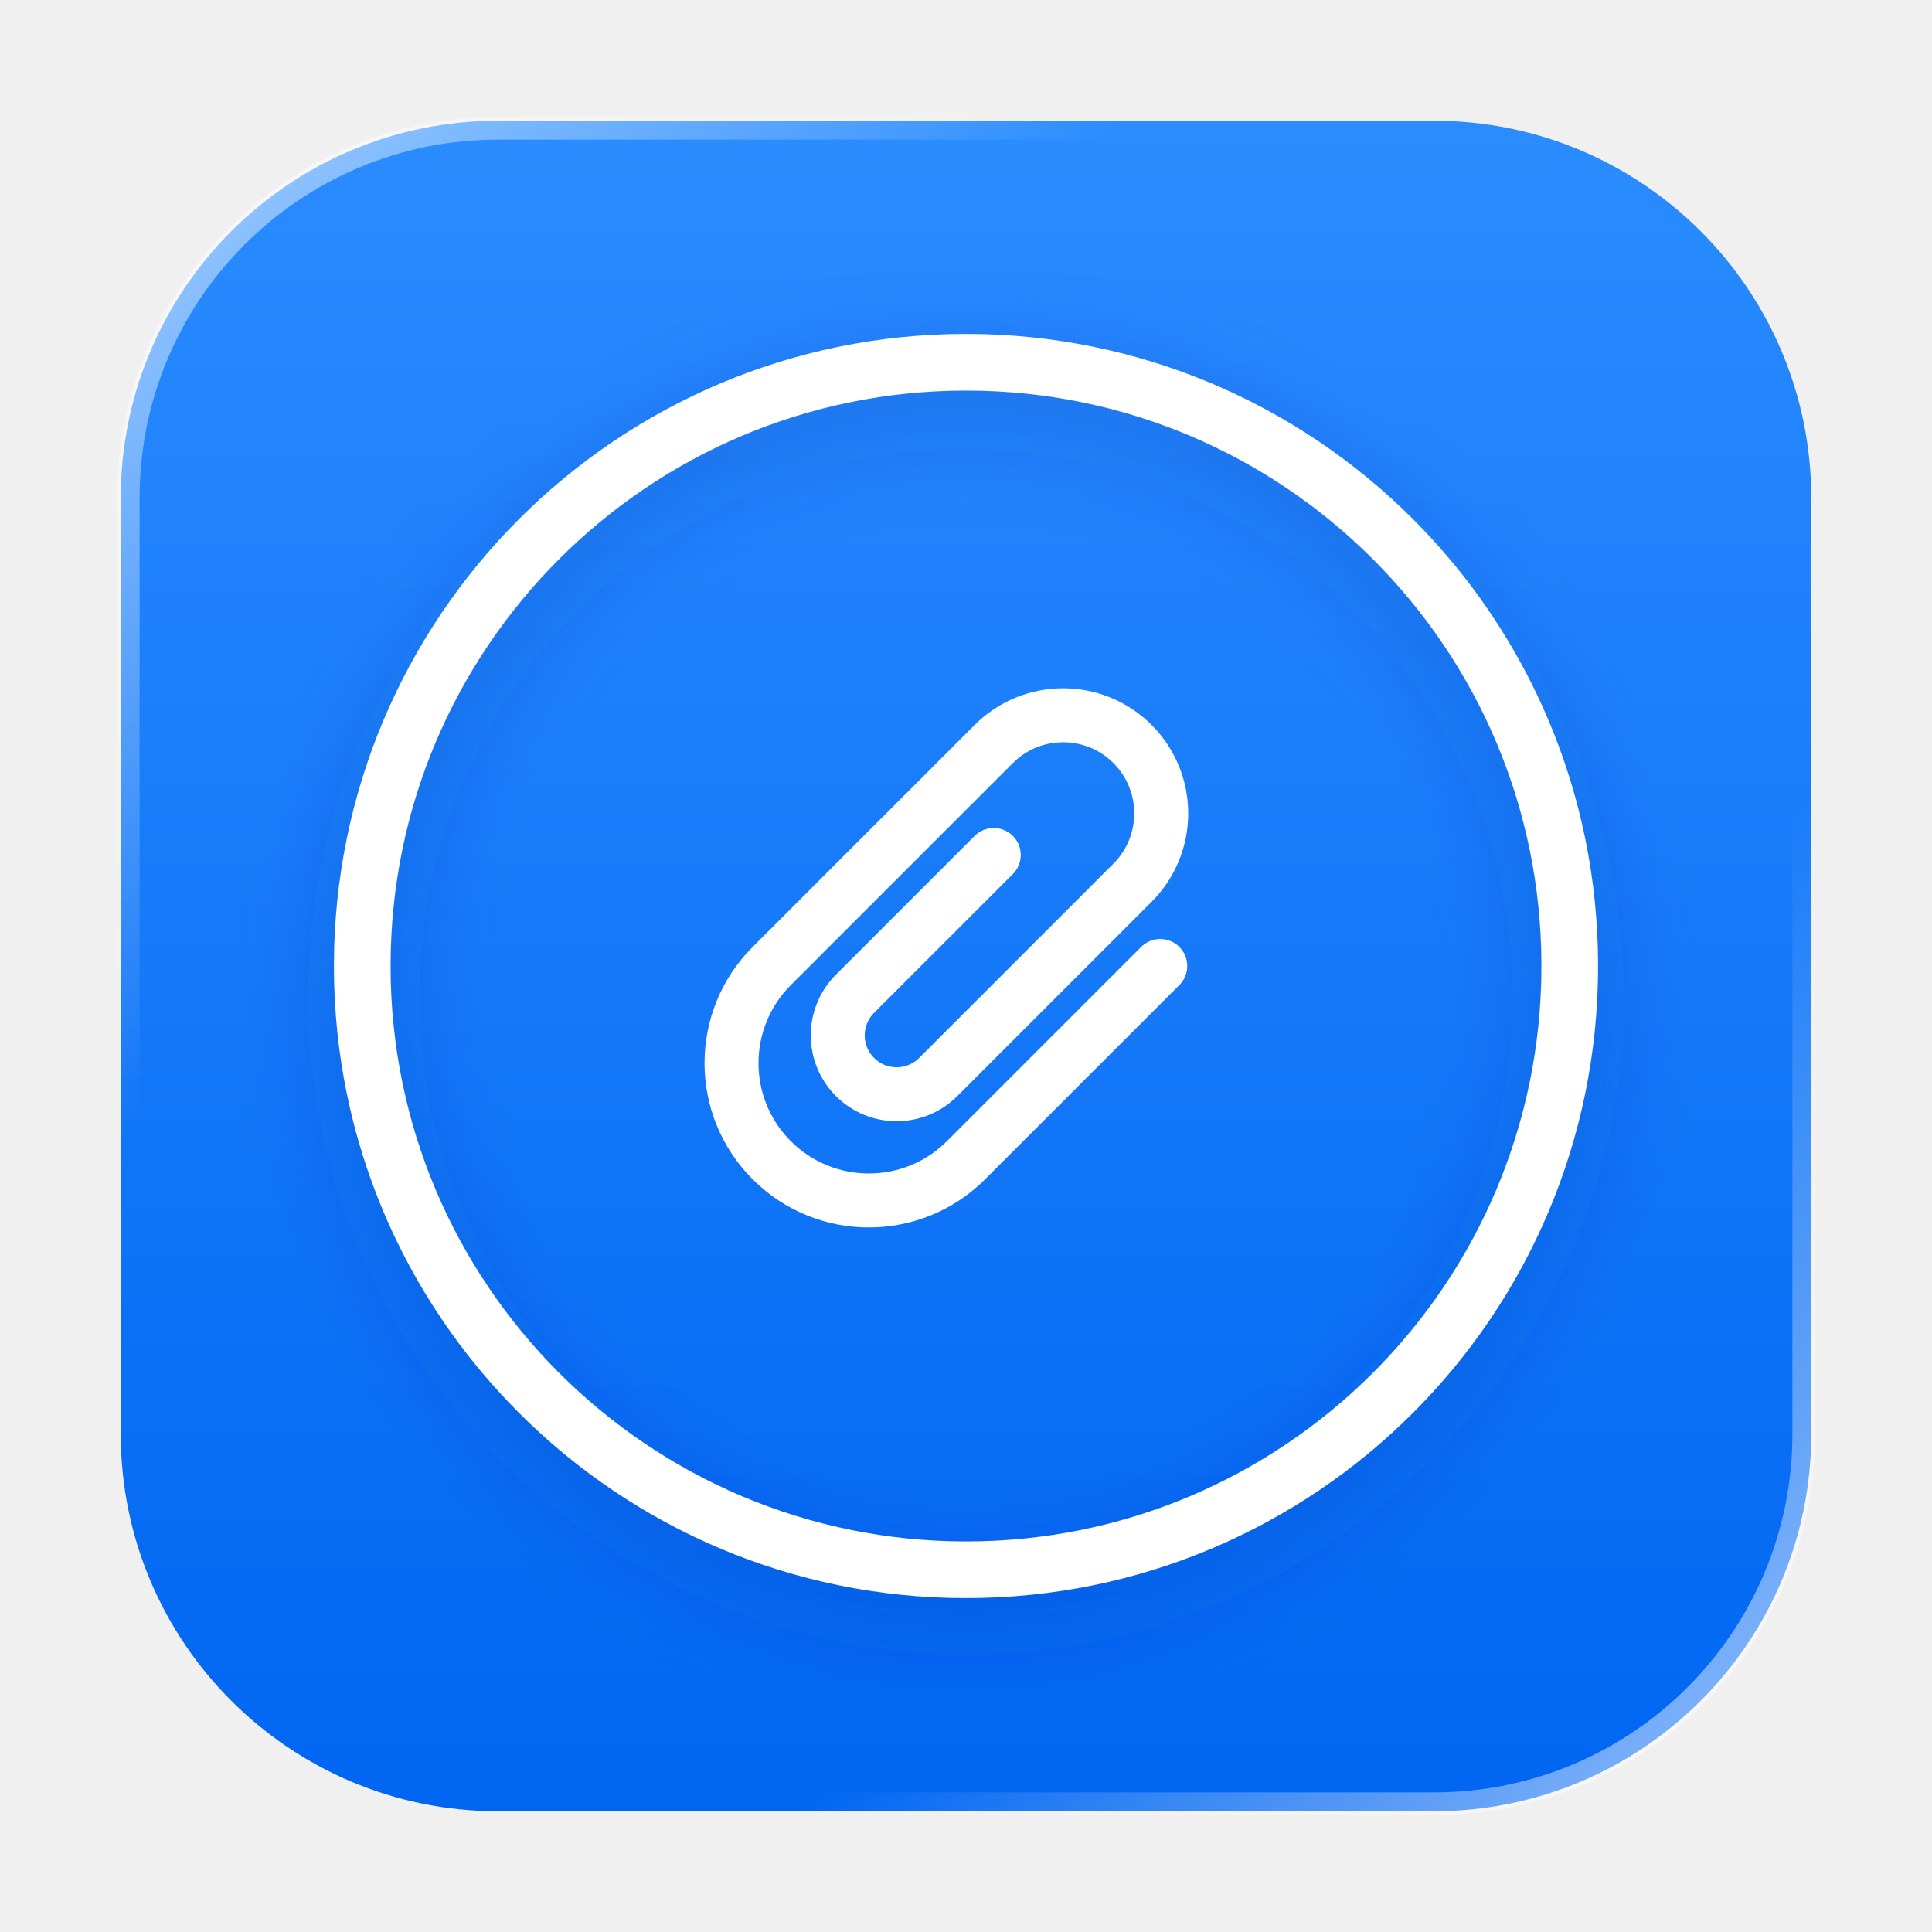
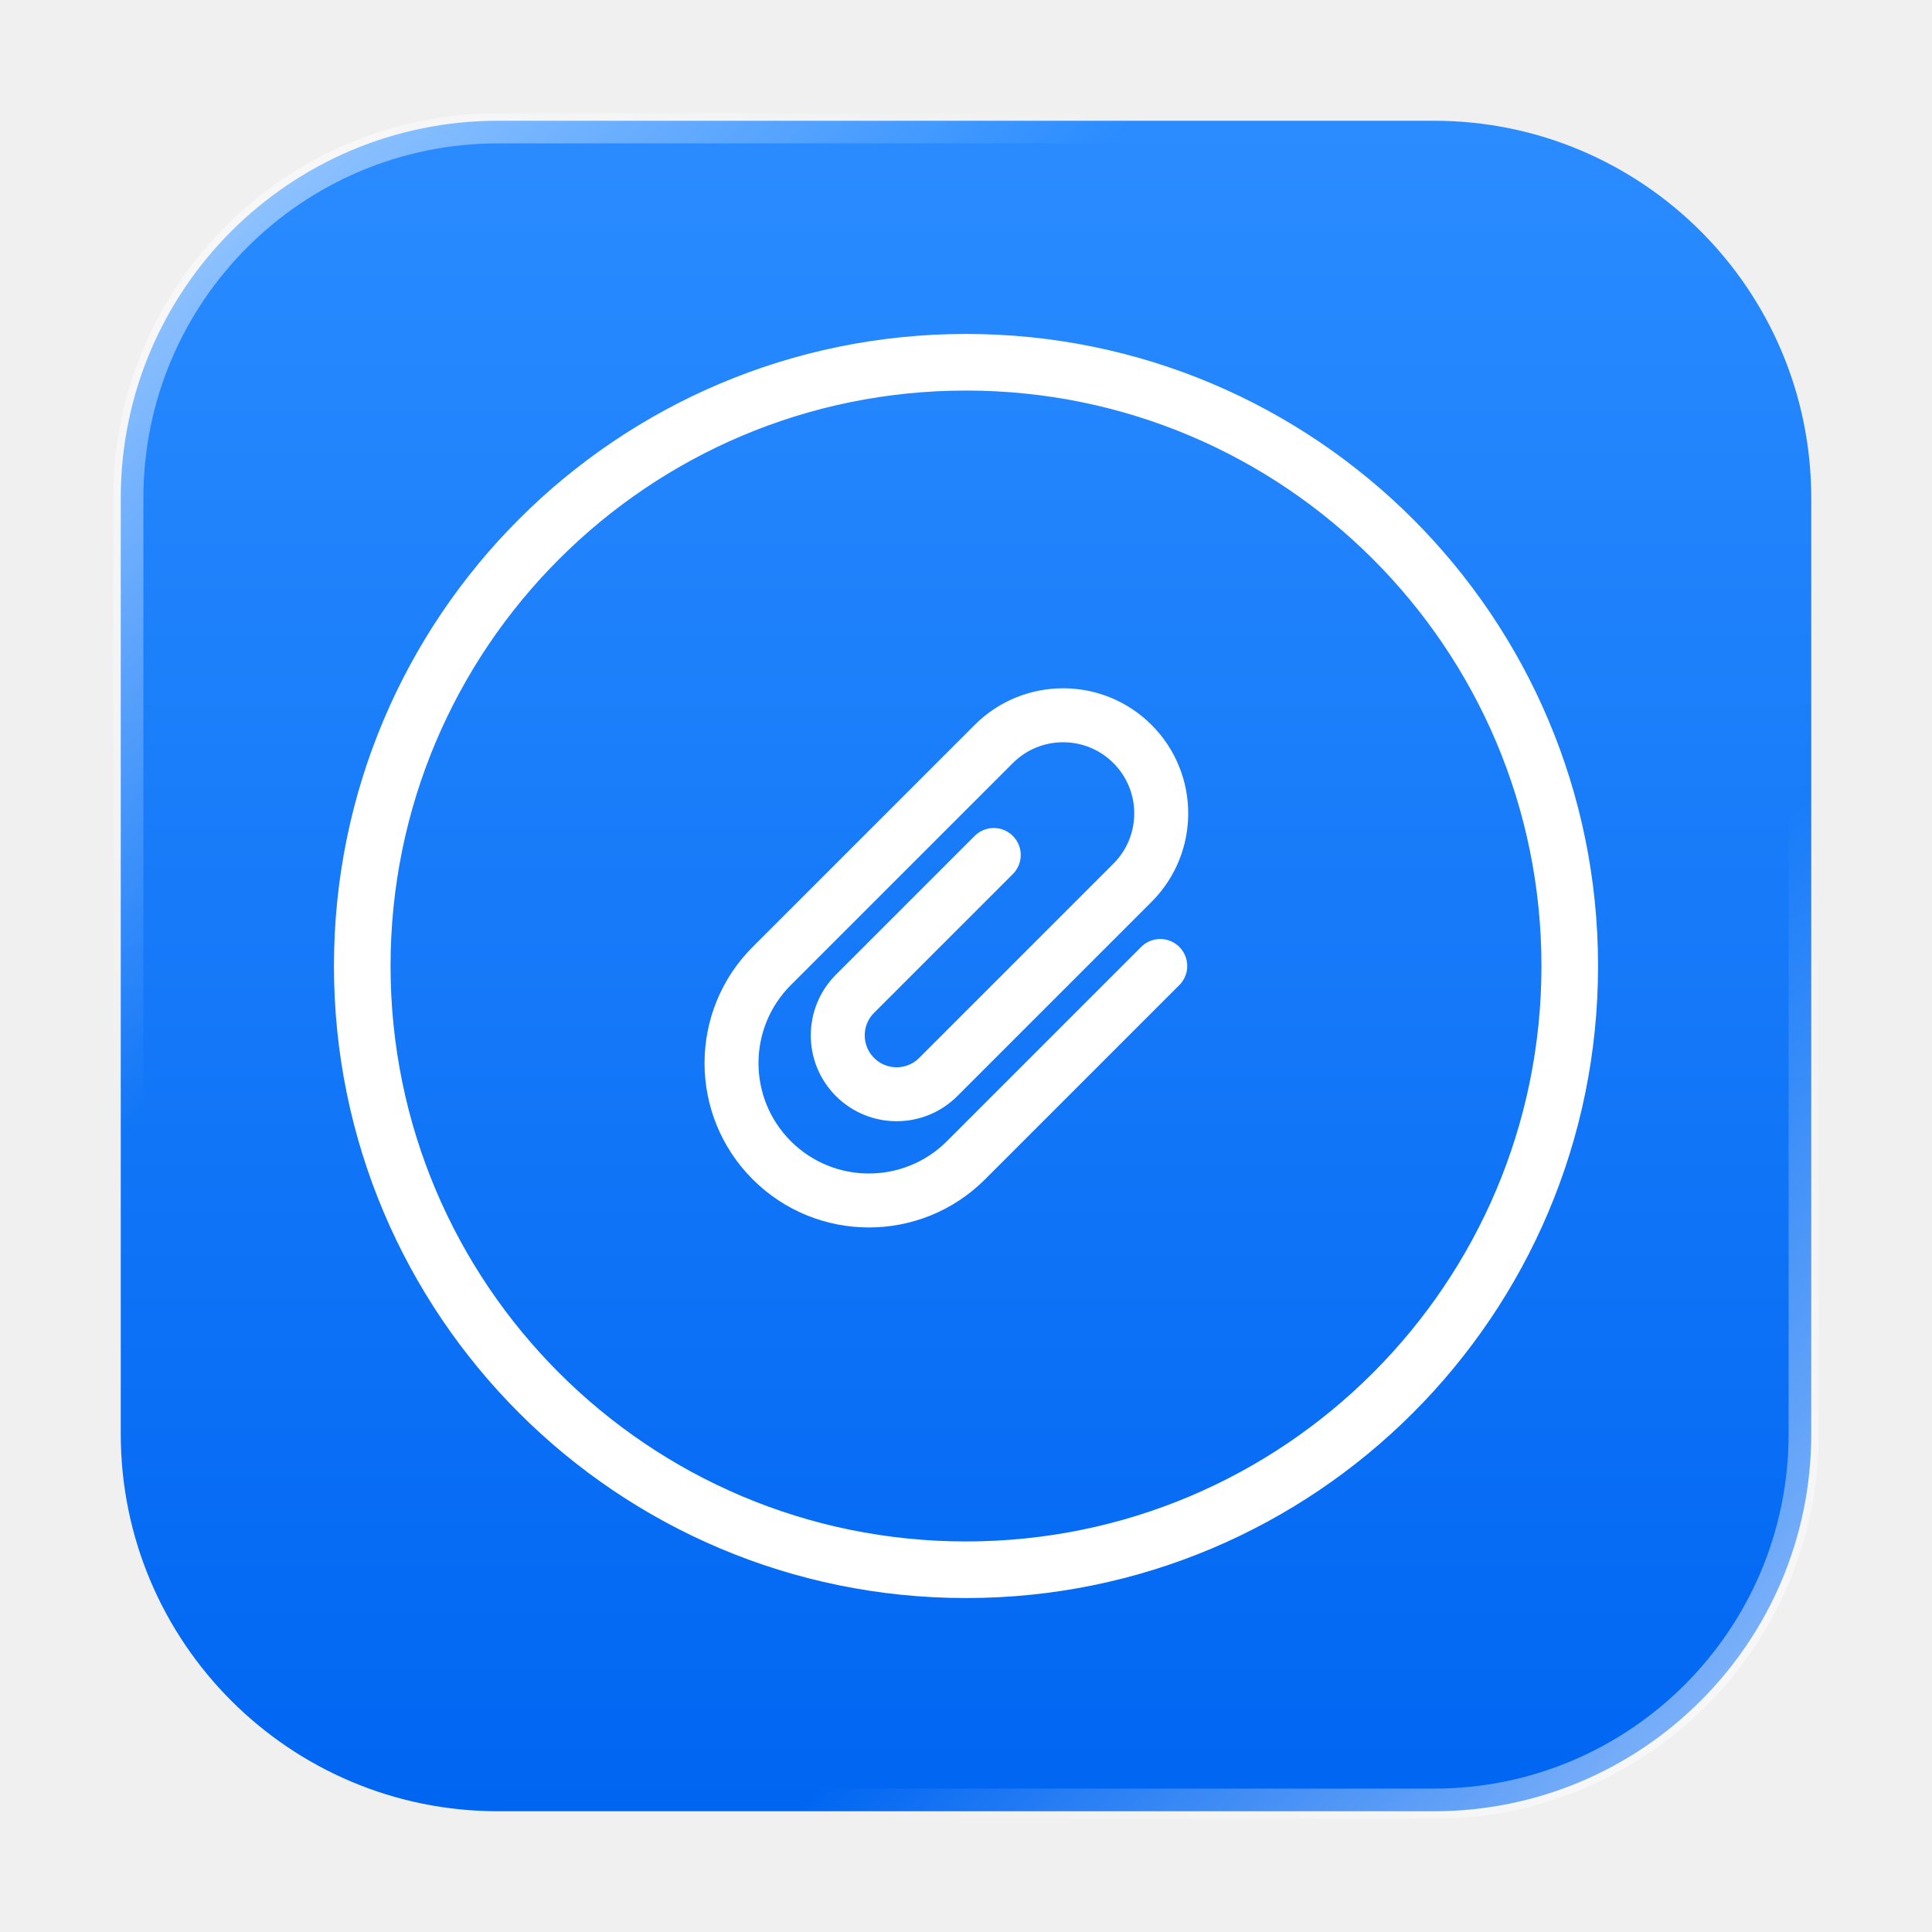
<svg xmlns="http://www.w3.org/2000/svg" width="512" height="512" viewBox="0 0 512 512">
  <defs>
    <linearGradient id="bg" x1="0" y1="0" x2="0" y2="1">
      <stop offset="0%" stop-color="#2A8CFF" />
      <stop offset="100%" stop-color="#0066F2" />
    </linearGradient>
-     <linearGradient id="shine" x1="0" y1="0" x2="1" y2="1">
+     <linearGradient id="shine" x1="0" y1="0" x2="1" y2="1" gradientUnits="objectBoundingBox">
      <stop offset="0%" stop-color="#ffffff" stop-opacity="0.6" />
      <stop offset="30%" stop-color="#ffffff" stop-opacity="0" />
      <stop offset="70%" stop-color="#ffffff" stop-opacity="0" />
      <stop offset="100%" stop-color="#ffffff" stop-opacity="0.6" />
    </linearGradient>
-     <filter id="shadow" x="-20%" y="-20%" width="140%" height="140%">
-       <feDropShadow dx="0" dy="8" stdDeviation="12" flood-color="#0033aa" flood-opacity="0.3" />
-     </filter>
+     <clipPath id="shineClip">
+       <rect x="34" y="34" width="444" height="444" rx="98" fill="none" />
+     </clipPath>
  </defs>
  <rect x="32" y="32" width="448" height="448" rx="100" fill="url(#bg)" />
-   <rect x="34" y="34" width="444" height="444" rx="98" fill="none" stroke="url(#shine)" stroke-width="6" />
-   <circle cx="256" cy="256" r="160" fill="none" stroke="#ffffff" stroke-width="15" filter="url(#shadow)" />
+   <rect x="34" y="34" width="444" height="444" rx="98" fill="none" stroke="url(#shine)" stroke-width="8" />
+   <circle cx="256" cy="256" r="160" fill="none" stroke="#ffffff" stroke-width="15" />
  <g transform="translate(256,256) rotate(45) scale(2.6) translate(-60,-60)">
    <path d="M54 50 v20 a 6 6 0 0 0 12 0 v-28 a 10 10 0 0 0 -20 0 v32 a 14 14 0 0 0 28 0 v-28" fill="none" stroke="#ffffff" stroke-width="5.5" stroke-linecap="round" stroke-linejoin="round" />
  </g>
</svg>
